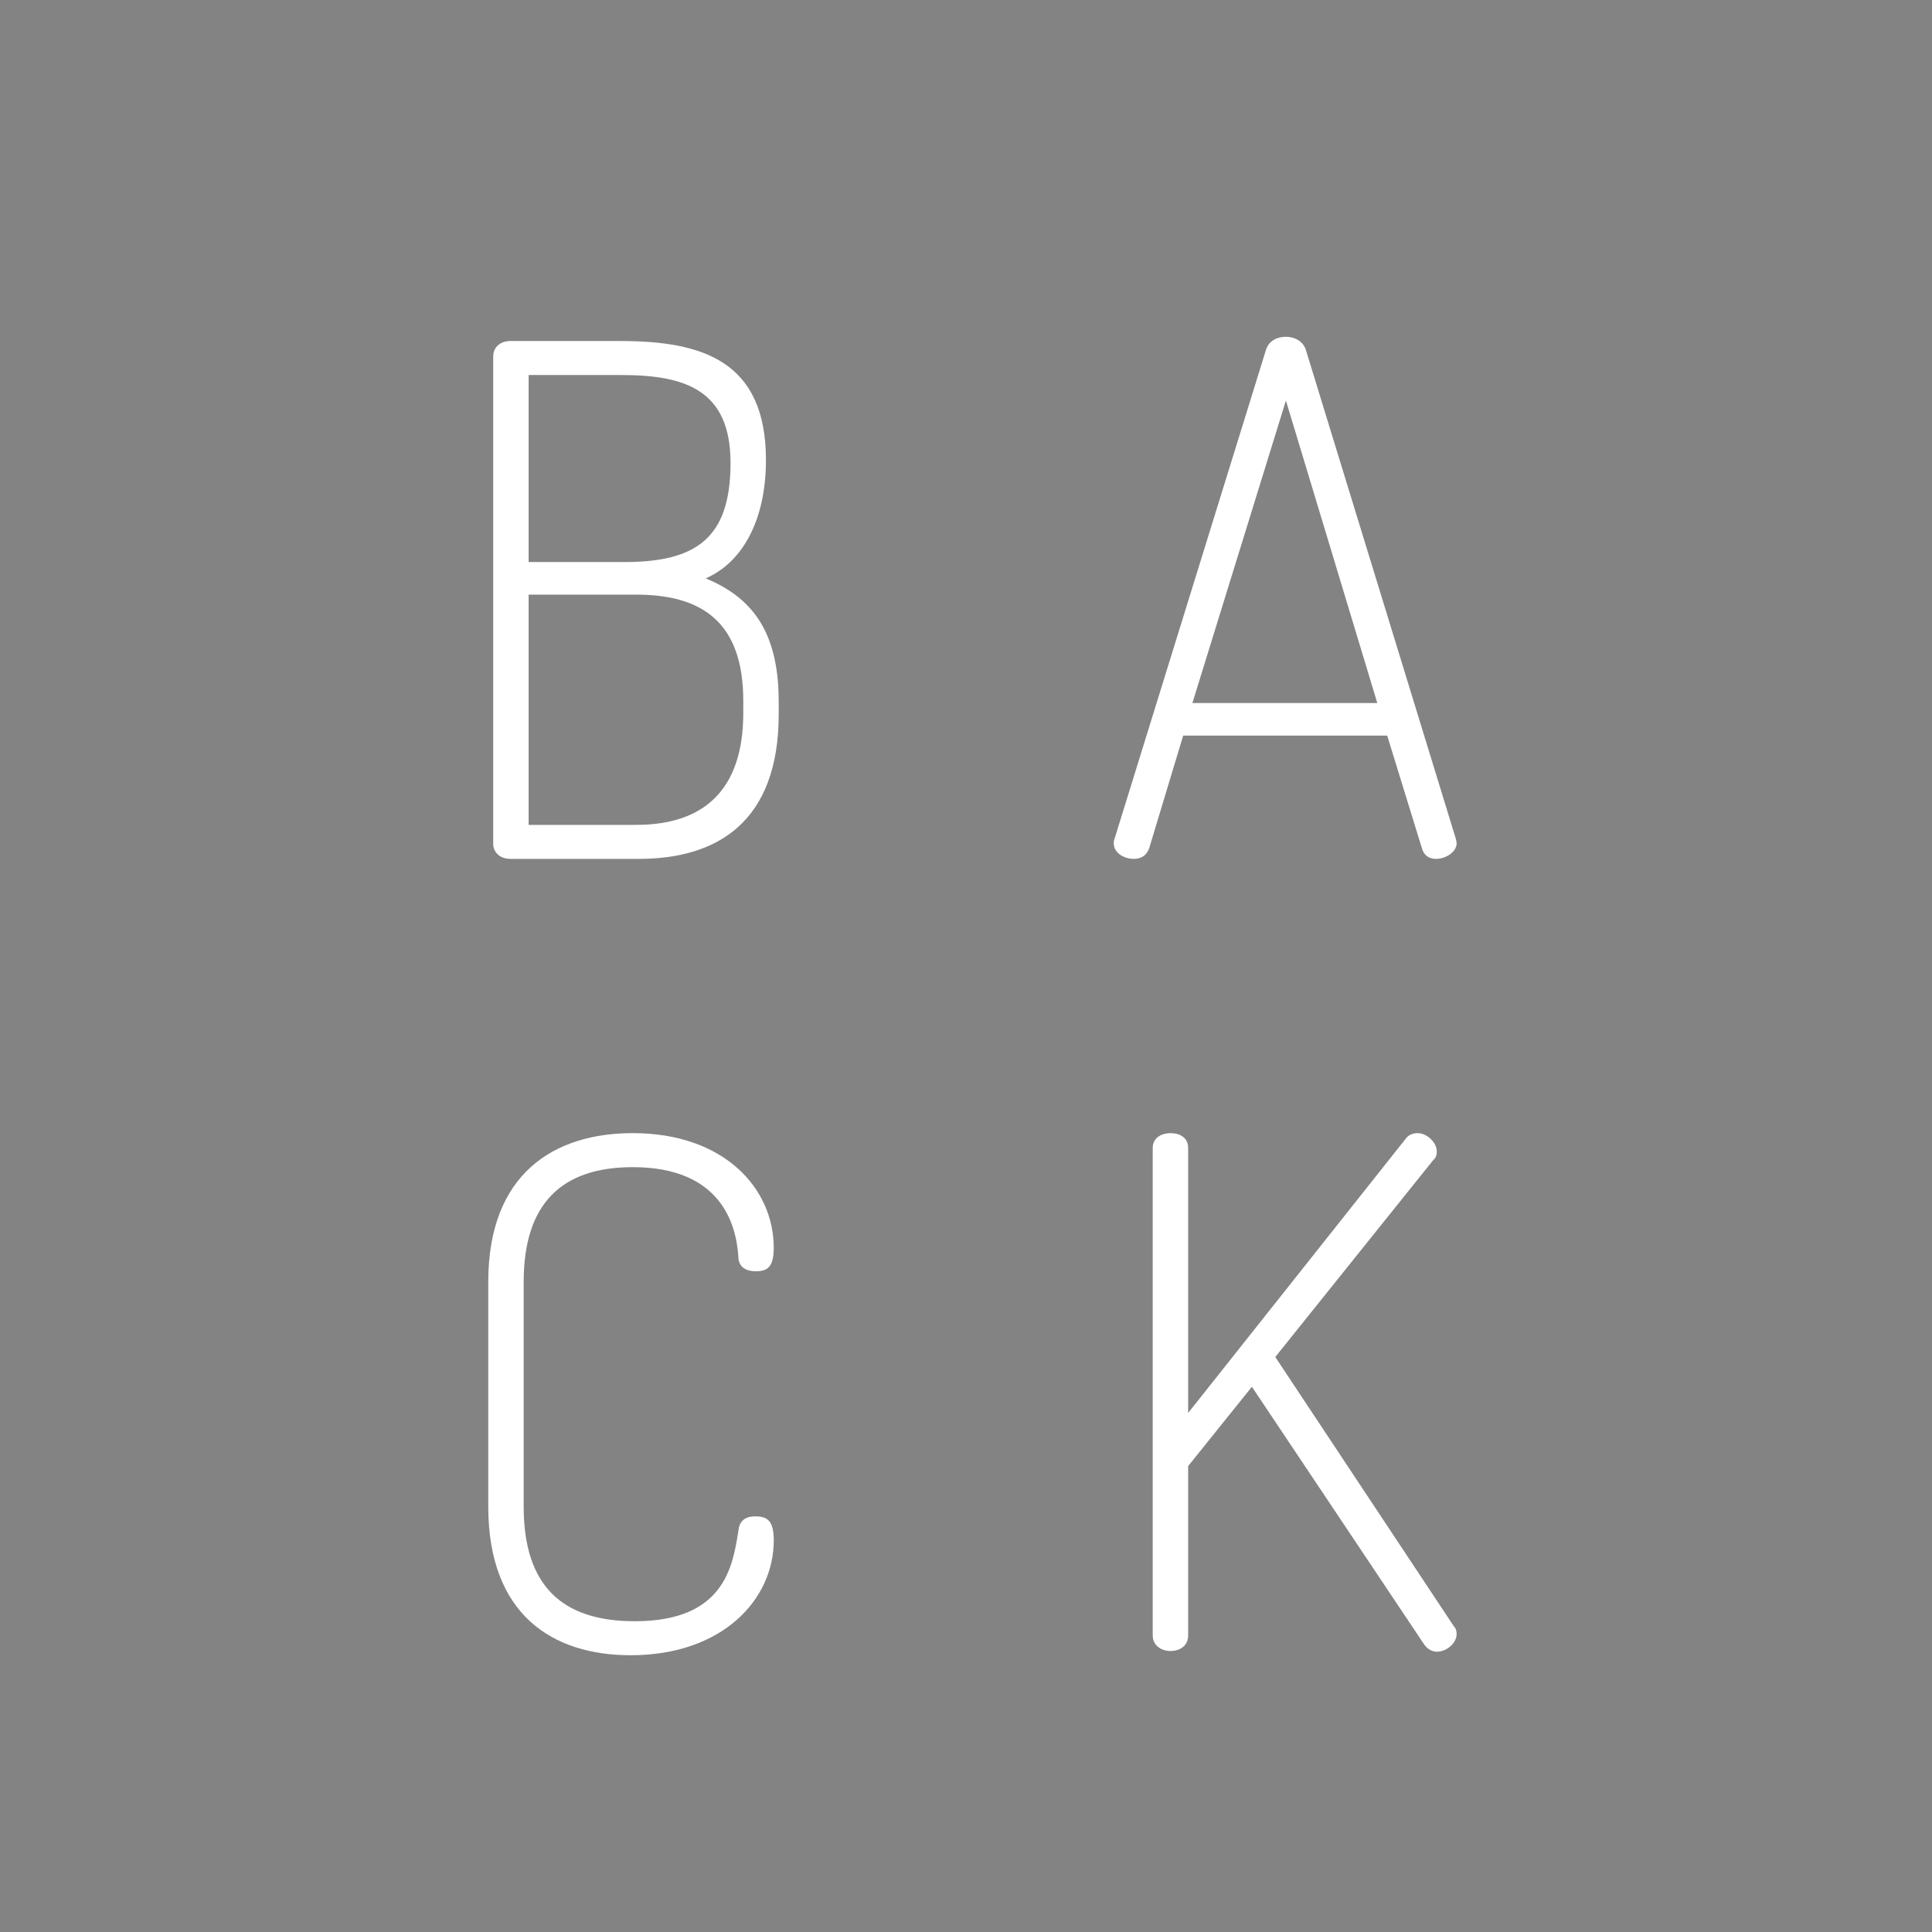
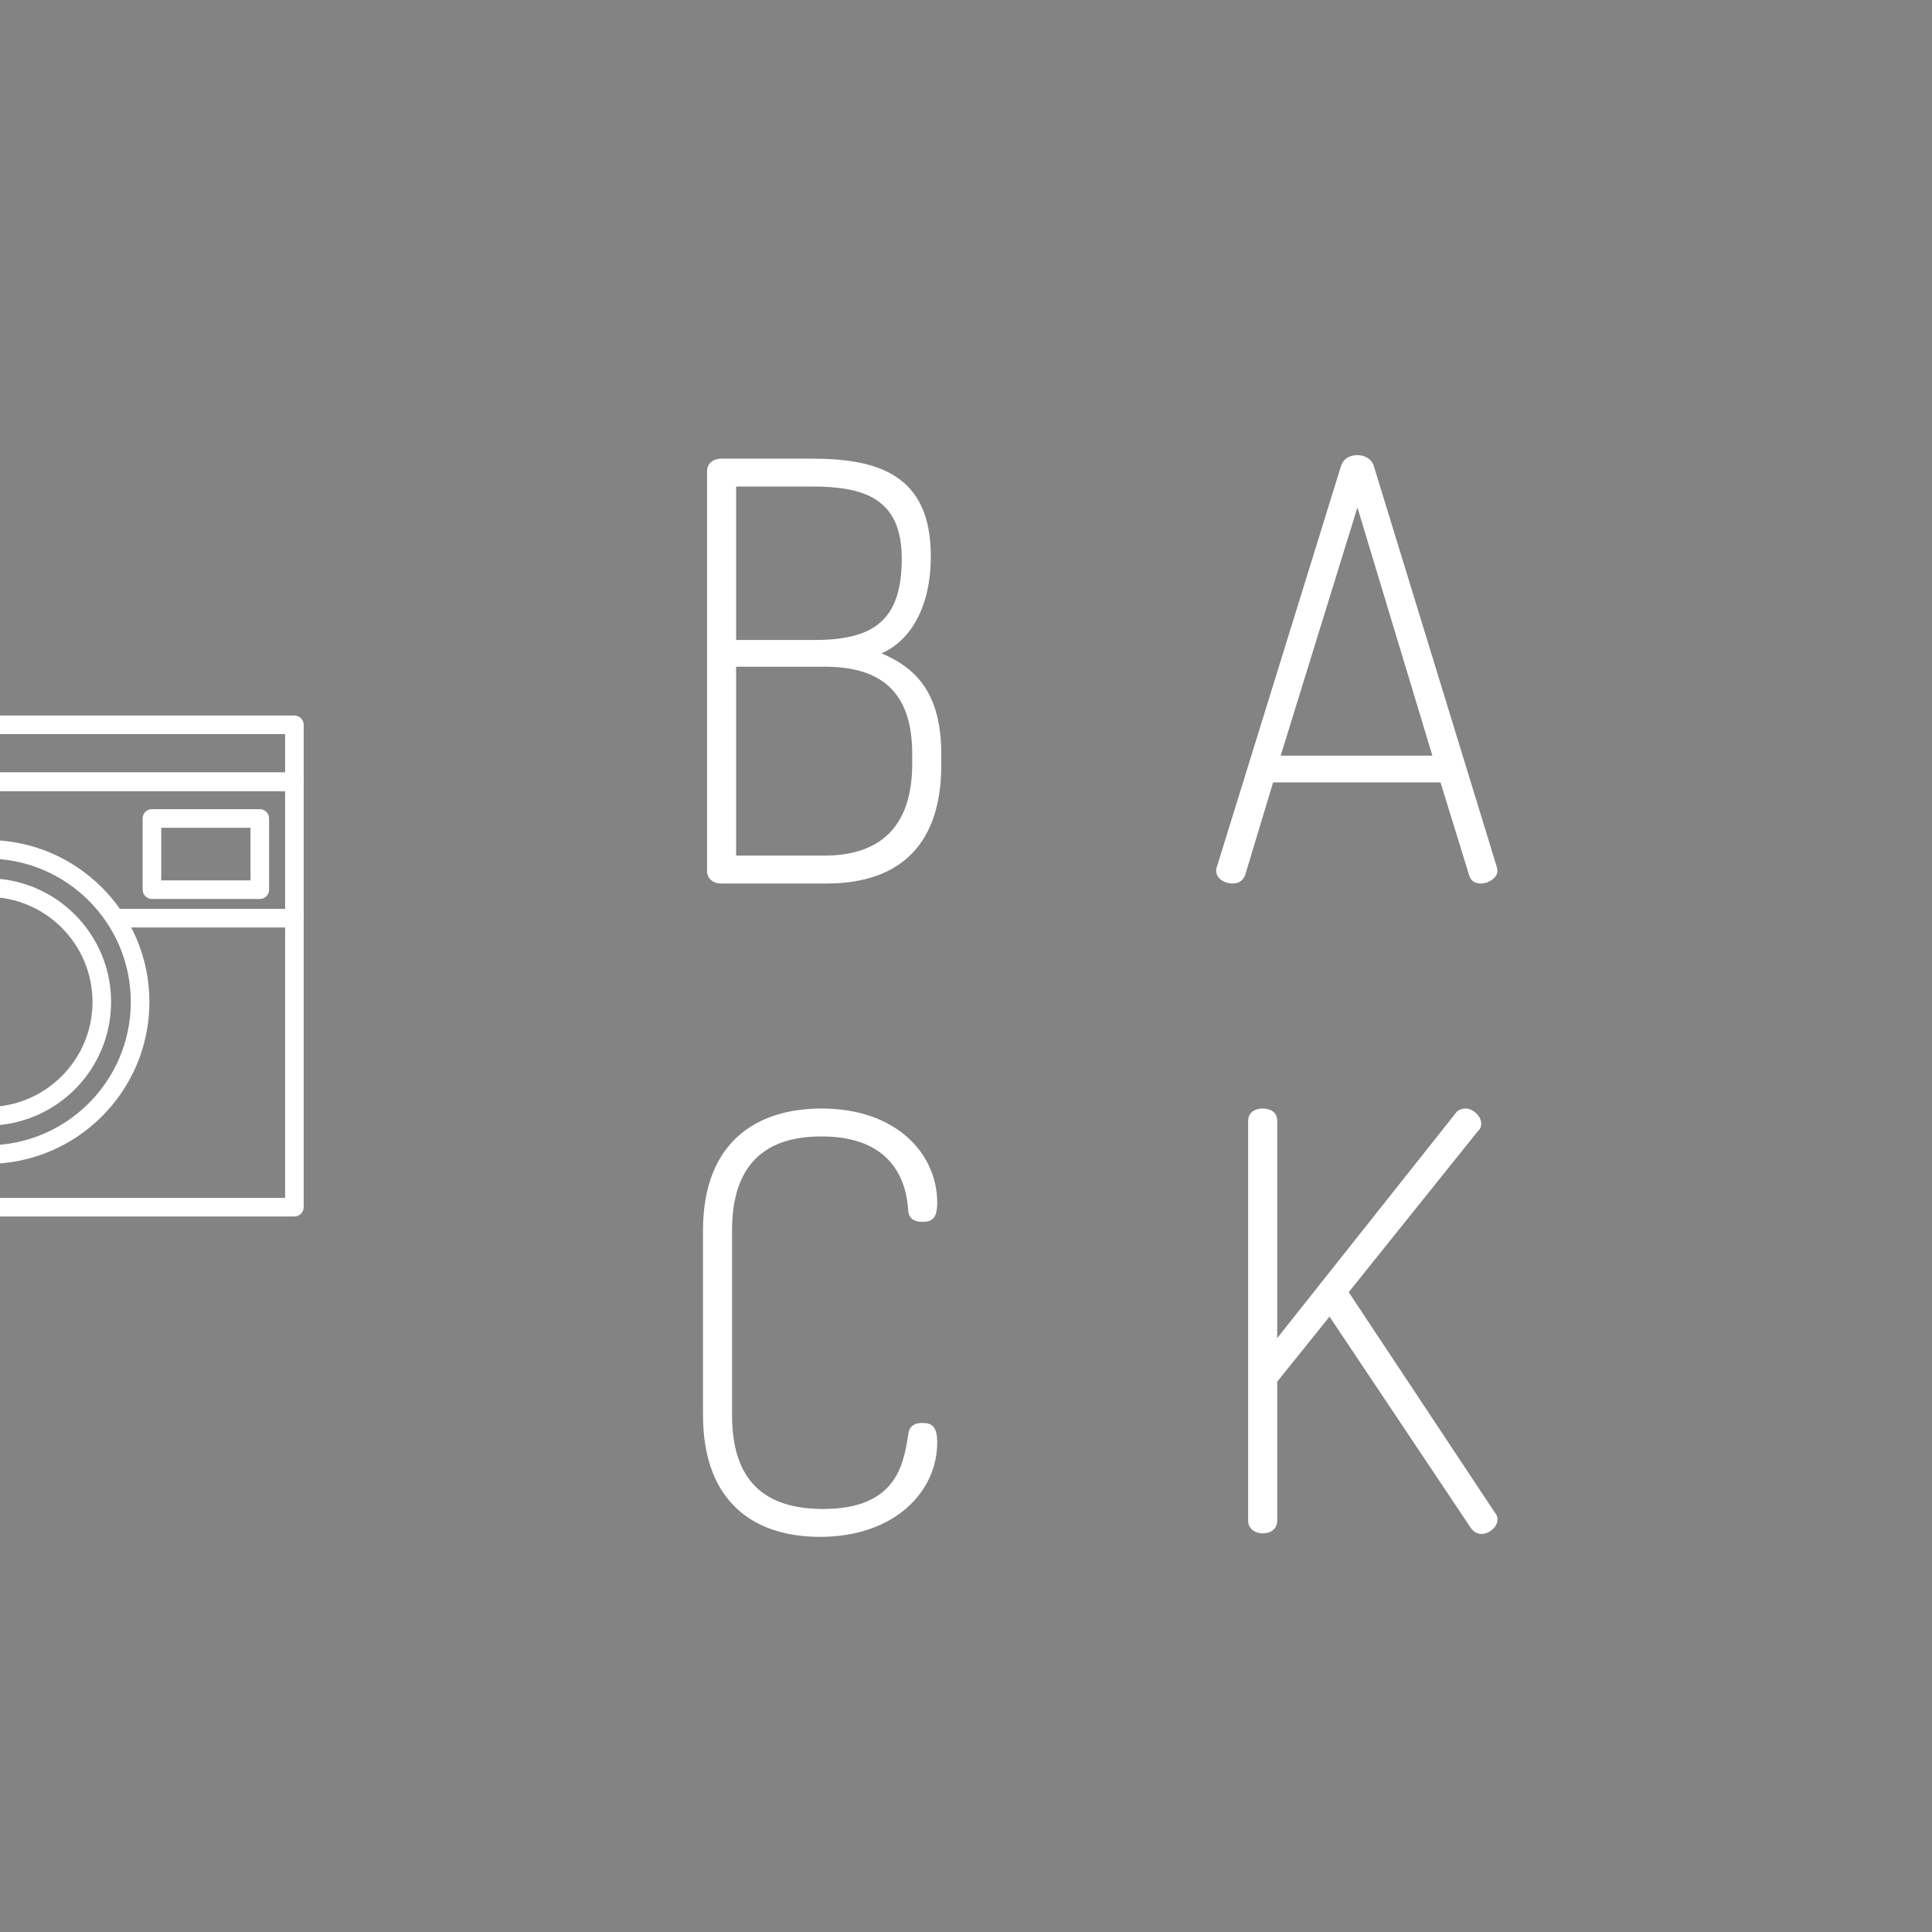
<svg xmlns="http://www.w3.org/2000/svg" version="1.1" id="Layer_1" x="0px" y="0px" width="300px" height="300px" viewBox="0 0 300 300" enable-background="new 0 0 300 300" xml:space="preserve">
  <rect fill="#838384" width="300" height="300" />
+   <rect x="-300" fill="#9FC5E7" width="300" height="300" />
  <g>
-     <path fill="#FFFFFF" d="M76.585,55.375c0-1.65,1.32-2.42,2.641-2.42h17.16c12.649,0,22.55,3.08,22.55,18.48   c0,9.46-3.74,15.95-9.35,18.37c6.819,2.86,11.33,7.81,11.33,19.14v1.98c0,16.609-9.461,22.439-21.671,22.439h-20.02   c-1.65,0-2.641-1.1-2.641-2.311V55.375z M82.085,87.275h14.851c11.22,0,16.5-3.74,16.5-15.4c0-11.33-7.04-13.64-16.94-13.64h-14.41   V87.275z M98.806,128.085c10.34,0,16.61-5.28,16.61-17.38v-1.87c0-12.1-6.271-16.5-16.61-16.5H82.085v35.75H98.806z" />
-     <path fill="#FFFFFF" d="M172.945,130.945c0-0.221,0-0.439,0.109-0.66l23.541-76.01c0.439-1.32,1.648-1.98,3.08-1.98   c1.318,0,2.639,0.66,3.08,1.98l23.318,76.01c0,0.221,0.111,0.33,0.111,0.66c0,1.32-1.65,2.42-3.191,2.42   c-0.988,0-1.869-0.439-2.199-1.65l-5.391-17.49h-31.68l-5.279,17.49c-0.441,1.211-1.32,1.65-2.42,1.65   C174.596,133.365,172.945,132.485,172.945,130.945z M213.865,109.165l-14.189-46.97l-14.521,46.97H213.865z" />
-     <path fill="#FFFFFF" d="M98.256,181.234c-11,0-16.94,5.61-16.94,17.82v34.871c0,12.319,5.94,17.819,17.27,17.819   c13.86,0,15.181-8.47,16.061-13.97c0.11-1.32,0.771-2.311,2.64-2.311c1.87,0,2.86,0.66,2.86,3.74c0,9.13-7.92,17.82-22.22,17.82   c-12.101,0-22.11-6.27-22.11-23.1v-34.871c0-16.83,10.229-23.1,22.44-23.1c14.189,0,21.89,8.58,21.89,17.82   c0,2.97-0.99,3.629-2.75,3.629c-2.2,0-2.75-1.209-2.75-2.31C114.316,190.035,111.896,181.234,98.256,181.234z" />
-     <path fill="#FFFFFF" d="M178.994,178.265c0-1.649,1.432-2.31,2.75-2.31c1.432,0,2.75,0.66,2.75,2.31v41.141l33.771-42.57   c0.439-0.66,1.209-0.88,1.869-0.88c1.43,0,2.971,1.43,2.971,2.859c0,0.44-0.109,0.99-0.551,1.32l-24.529,30.58l27.721,41.801   c0.33,0.33,0.439,0.77,0.439,1.209c0,1.431-1.541,2.75-3.08,2.75c-0.77,0-1.541-0.439-2.09-1.319l-26.621-39.82l-9.9,12.32v26.29   c0,1.65-1.318,2.42-2.75,2.42c-1.318,0-2.75-0.77-2.75-2.42V178.265z" />
+     <path fill="#FFFFFF" d="M109.791,73.203c0-1.354,1.083-1.986,2.167-1.986h14.079c10.378,0,18.5,2.527,18.5,15.162   c0,7.761-3.068,13.085-7.671,15.071c5.595,2.347,9.296,6.408,9.296,15.704v1.625c0,13.627-7.762,18.41-17.78,18.41h-16.425   c-1.354,0-2.167-0.902-2.167-1.896V73.203z M114.303,99.375h12.184c9.206,0,13.538-3.068,13.538-12.635   c0-9.296-5.776-11.191-13.899-11.191h-11.822V99.375z M128.021,132.857c8.483,0,13.628-4.333,13.628-14.259v-1.535   c0-9.927-5.145-13.537-13.628-13.537h-13.718v29.331H128.021z" />
+     <path fill="#FFFFFF" d="M188.848,135.204c0-0.181,0-0.361,0.09-0.542L208.252,72.3c0.361-1.083,1.354-1.625,2.527-1.625   c1.082,0,2.164,0.542,2.527,1.625l19.131,62.362c0,0.181,0.092,0.271,0.092,0.542c0,1.083-1.355,1.985-2.619,1.985   c-0.811,0-1.533-0.361-1.805-1.354l-4.422-14.35h-25.992l-4.33,14.35c-0.363,0.993-1.084,1.354-1.986,1.354   C190.203,137.189,188.848,136.467,188.848,135.204z M222.42,117.334l-11.641-38.536l-11.914,38.536H222.42z" />
+     <path fill="#FFFFFF" d="M127.57,176.463c-9.025,0-13.899,4.603-13.899,14.62v28.61c0,10.107,4.874,14.619,14.169,14.619   c11.372,0,12.455-6.948,13.177-11.461c0.09-1.083,0.632-1.896,2.166-1.896c1.535,0,2.347,0.541,2.347,3.068   c0,7.49-6.498,14.62-18.23,14.62c-9.928,0-18.14-5.144-18.14-18.951v-28.61c0-13.808,8.393-18.951,18.411-18.951   c11.642,0,17.959,7.039,17.959,14.62c0,2.437-0.812,2.978-2.256,2.978c-1.805,0-2.256-0.992-2.256-1.896   C140.746,183.684,138.761,176.463,127.57,176.463z" />
+     <path fill="#FFFFFF" d="M193.811,174.026c0-1.354,1.176-1.895,2.256-1.895c1.176,0,2.258,0.541,2.258,1.895v33.754l27.707-34.927   c0.359-0.542,0.992-0.722,1.533-0.722c1.174,0,2.438,1.173,2.438,2.346c0,0.361-0.09,0.812-0.451,1.083l-20.125,25.089   l22.742,34.296c0.271,0.271,0.361,0.631,0.361,0.991c0,1.174-1.266,2.257-2.527,2.257c-0.631,0-1.264-0.361-1.715-1.083   l-21.842-32.67l-8.121,10.108v21.569c0,1.354-1.082,1.985-2.258,1.985c-1.08,0-2.256-0.632-2.256-1.985V174.026z" />
+   </g>
+   <g>
+     <path fill="#FFFFFF" d="M-230.886,72.43c0-1.366,1.093-2.003,2.185-2.003h32.322c1.274,0,1.912,1.093,1.912,2.094   c0,1.183-0.729,2.276-1.912,2.276h-29.955v26.768h14.477c1.184,0,1.912,1.001,1.912,2.185c0,0.91-0.546,2.003-1.912,2.003h-14.477   v29.316c0,1.366-1.092,1.912-2.276,1.912c-1.093,0-2.276-0.546-2.276-1.912V72.43z" />
+     <path fill="#FFFFFF" d="M-145.941,72.338c0-1.001,0.728-1.912,2.003-1.912h15.568c10.289,0,19.211,4.279,19.211,17.663   c0,11.472-6.556,16.207-14.84,17.39l14.567,28.224c0.182,0.364,0.272,0.729,0.272,1.093c0,1.184-0.91,2.276-2.459,2.276   c-1.092,0-2.094-1.821-2.822-3.187l-14.294-27.951h-12.654v29.044c0,1.365-1.093,2.003-2.276,2.003   c-1.093,0-2.276-0.638-2.276-2.003V72.338z M-141.388,74.797v26.949h13.019c8.648,0,14.658-3.824,14.658-13.565   c0-9.651-6.01-13.384-14.658-13.384H-141.388z" />
+     <path fill="#FFFFFF" d="M-199.566,235.418l-26.768-52.442v53.809c0,1.365-1.092,2.003-2.276,2.003   c-1.093,0-2.276-0.638-2.276-2.003v-62.64c0-1.456,1.093-1.912,2.276-1.912c1.639,0,2.913,2.186,3.733,3.732l26.312,51.988v-53.809   c0-1.365,1.184-1.912,2.276-1.912c1.183,0,2.276,0.546,2.276,1.912v62.64c0,1.365-1.093,2.003-2.276,2.003   C-197.654,238.787-198.747,236.967-199.566,235.418z" />
+     <path fill="#FFFFFF" d="M-111.071,172.232c1.275,0,1.912,1.002,1.912,2.094c0,1.093-0.547,2.275-1.912,2.275h-15.66v60.183   c0,1.365-1.184,2.003-2.276,2.003c-1.184,0-2.275-0.638-2.275-2.003v-60.183h-15.843c-1.184,0-1.912-1.091-1.912-2.184   c0-1.094,0.729-2.187,1.912-2.187L-111.071,172.232L-111.071,172.232z" />
+   </g>
+   <g>
+     <path fill="#FFFFFF" d="M-1.945,180.726c-13.867,0-25.147-11.28-25.147-25.144c0-13.865,11.28-25.146,25.147-25.146   c13.865,0,25.145,11.28,25.145,25.146S11.92,180.726-1.945,180.726z M-1.945,133.326c-12.273,0-22.259,9.984-22.259,22.257   c0,12.271,9.986,22.255,22.259,22.255c12.272,0,22.256-9.984,22.256-22.255C20.312,143.311,10.327,133.326-1.945,133.326z" />
+     <path fill="#FFFFFF" d="M-1.945,174.781c-10.586,0-19.198-8.612-19.198-19.198c0-10.587,8.612-19.199,19.198-19.199   c10.585,0,19.196,8.612,19.196,19.199C17.251,166.169,8.64,174.781-1.945,174.781z M-1.945,139.271   c-8.993,0-16.31,7.316-16.31,16.312c0,8.993,7.317,16.31,16.31,16.31c8.992,0,16.308-7.316,16.308-16.31   C14.363,146.588,7.047,139.271-1.945,139.271z" />
+     <path fill="#FFFFFF" d="M45.715,188.893h-99.43c-0.797,0-1.444-0.647-1.444-1.444v-66.05c0-0.797,0.647-1.444,1.444-1.444h99.43   c0.797,0,1.444,0.647,1.444,1.444v66.049C47.159,188.245,46.512,188.893,45.715,188.893z M-52.271,186.004h96.542v-63.161h-96.542   V186.004z" />
+     <path fill="#FFFFFF" d="M40.34,139.591H23.593c-0.797,0-1.444-0.647-1.444-1.444v-11.058c0-0.797,0.647-1.444,1.444-1.444H40.34   c0.797,0,1.444,0.647,1.444,1.444v11.058C41.785,138.944,41.138,139.591,40.34,139.591z M25.037,136.702h13.859v-8.169H25.037   V136.702z" />
+     <path fill="#FFFFFF" d="M-31.302,135.232h-10.149c-0.797,0-1.444-0.646-1.444-1.444v-6.699c0-0.797,0.647-1.444,1.444-1.444h10.149   c0.797,0,1.444,0.647,1.444,1.444v6.699C-29.858,134.586-30.505,135.232-31.302,135.232z M-40.008,132.344h7.261v-3.811h-7.261   V132.344z" />
+     <path fill="#FFFFFF" d="M45.715,122.843h-70.988c-0.797,0-1.444-0.646-1.444-1.444v-8.847c0-0.797,0.646-1.444,1.444-1.444h70.988   c0.797,0,1.444,0.647,1.444,1.444v8.847C47.159,122.197,46.512,122.843,45.715,122.843z M-23.828,119.954h68.099v-5.959h-68.099   V119.954z" />
+     <path fill="#FFFFFF" d="M-45.836,122.843h-5.054c-0.797,0-1.444-0.646-1.444-1.444v-6.951c0-0.797,0.647-1.444,1.444-1.444h5.054   c0.797,0,1.444,0.647,1.444,1.444v6.951C-44.392,122.197-45.039,122.843-45.836,122.843z M-49.447,119.954h2.167v-4.062h-2.167   V119.954z" />
+     <path fill="#FFFFFF" d="M-29.4,122.843h-12.958c-0.797,0-1.444-0.646-1.444-1.444v-6.951c0-0.797,0.647-1.444,1.444-1.444h12.959   c0.797,0,1.444,0.647,1.444,1.444v6.951C-27.956,122.197-28.602,122.843-29.4,122.843z M-40.915,119.954h10.071v-4.062h-10.071   V119.954z" />
+     <path fill="#FFFFFF" d="M-34.188,160.488c-2.417,0-4.382-1.962-4.382-4.374c0-2.415,1.965-4.379,4.382-4.379   c2.414,0,4.377,1.964,4.377,4.379C-29.811,158.526-31.774,160.488-34.188,160.488z M-34.188,154.624   c-0.824,0-1.494,0.669-1.494,1.49c0,0.819,0.67,1.485,1.494,1.485c0.821,0,1.489-0.666,1.489-1.485   C-32.699,155.293-33.367,154.624-34.188,154.624z" />
+     <path fill="#FFFFFF" d="M45.715,144.018H18.059c-0.797,0-1.444-0.646-1.444-1.444c0-0.797,0.647-1.443,1.444-1.443h27.657   c0.797,0,1.444,0.646,1.444,1.443C47.159,143.371,46.512,144.018,45.715,144.018z" />
+     <path fill="#FFFFFF" d="M-22.723,144.018h-30.344c-0.797,0-1.444-0.646-1.444-1.444c0-0.797,0.647-1.443,1.444-1.443h30.344   c0.797,0,1.444,0.646,1.444,1.443C-21.278,143.371-21.925,144.018-22.723,144.018z" />
  </g>
</svg>
